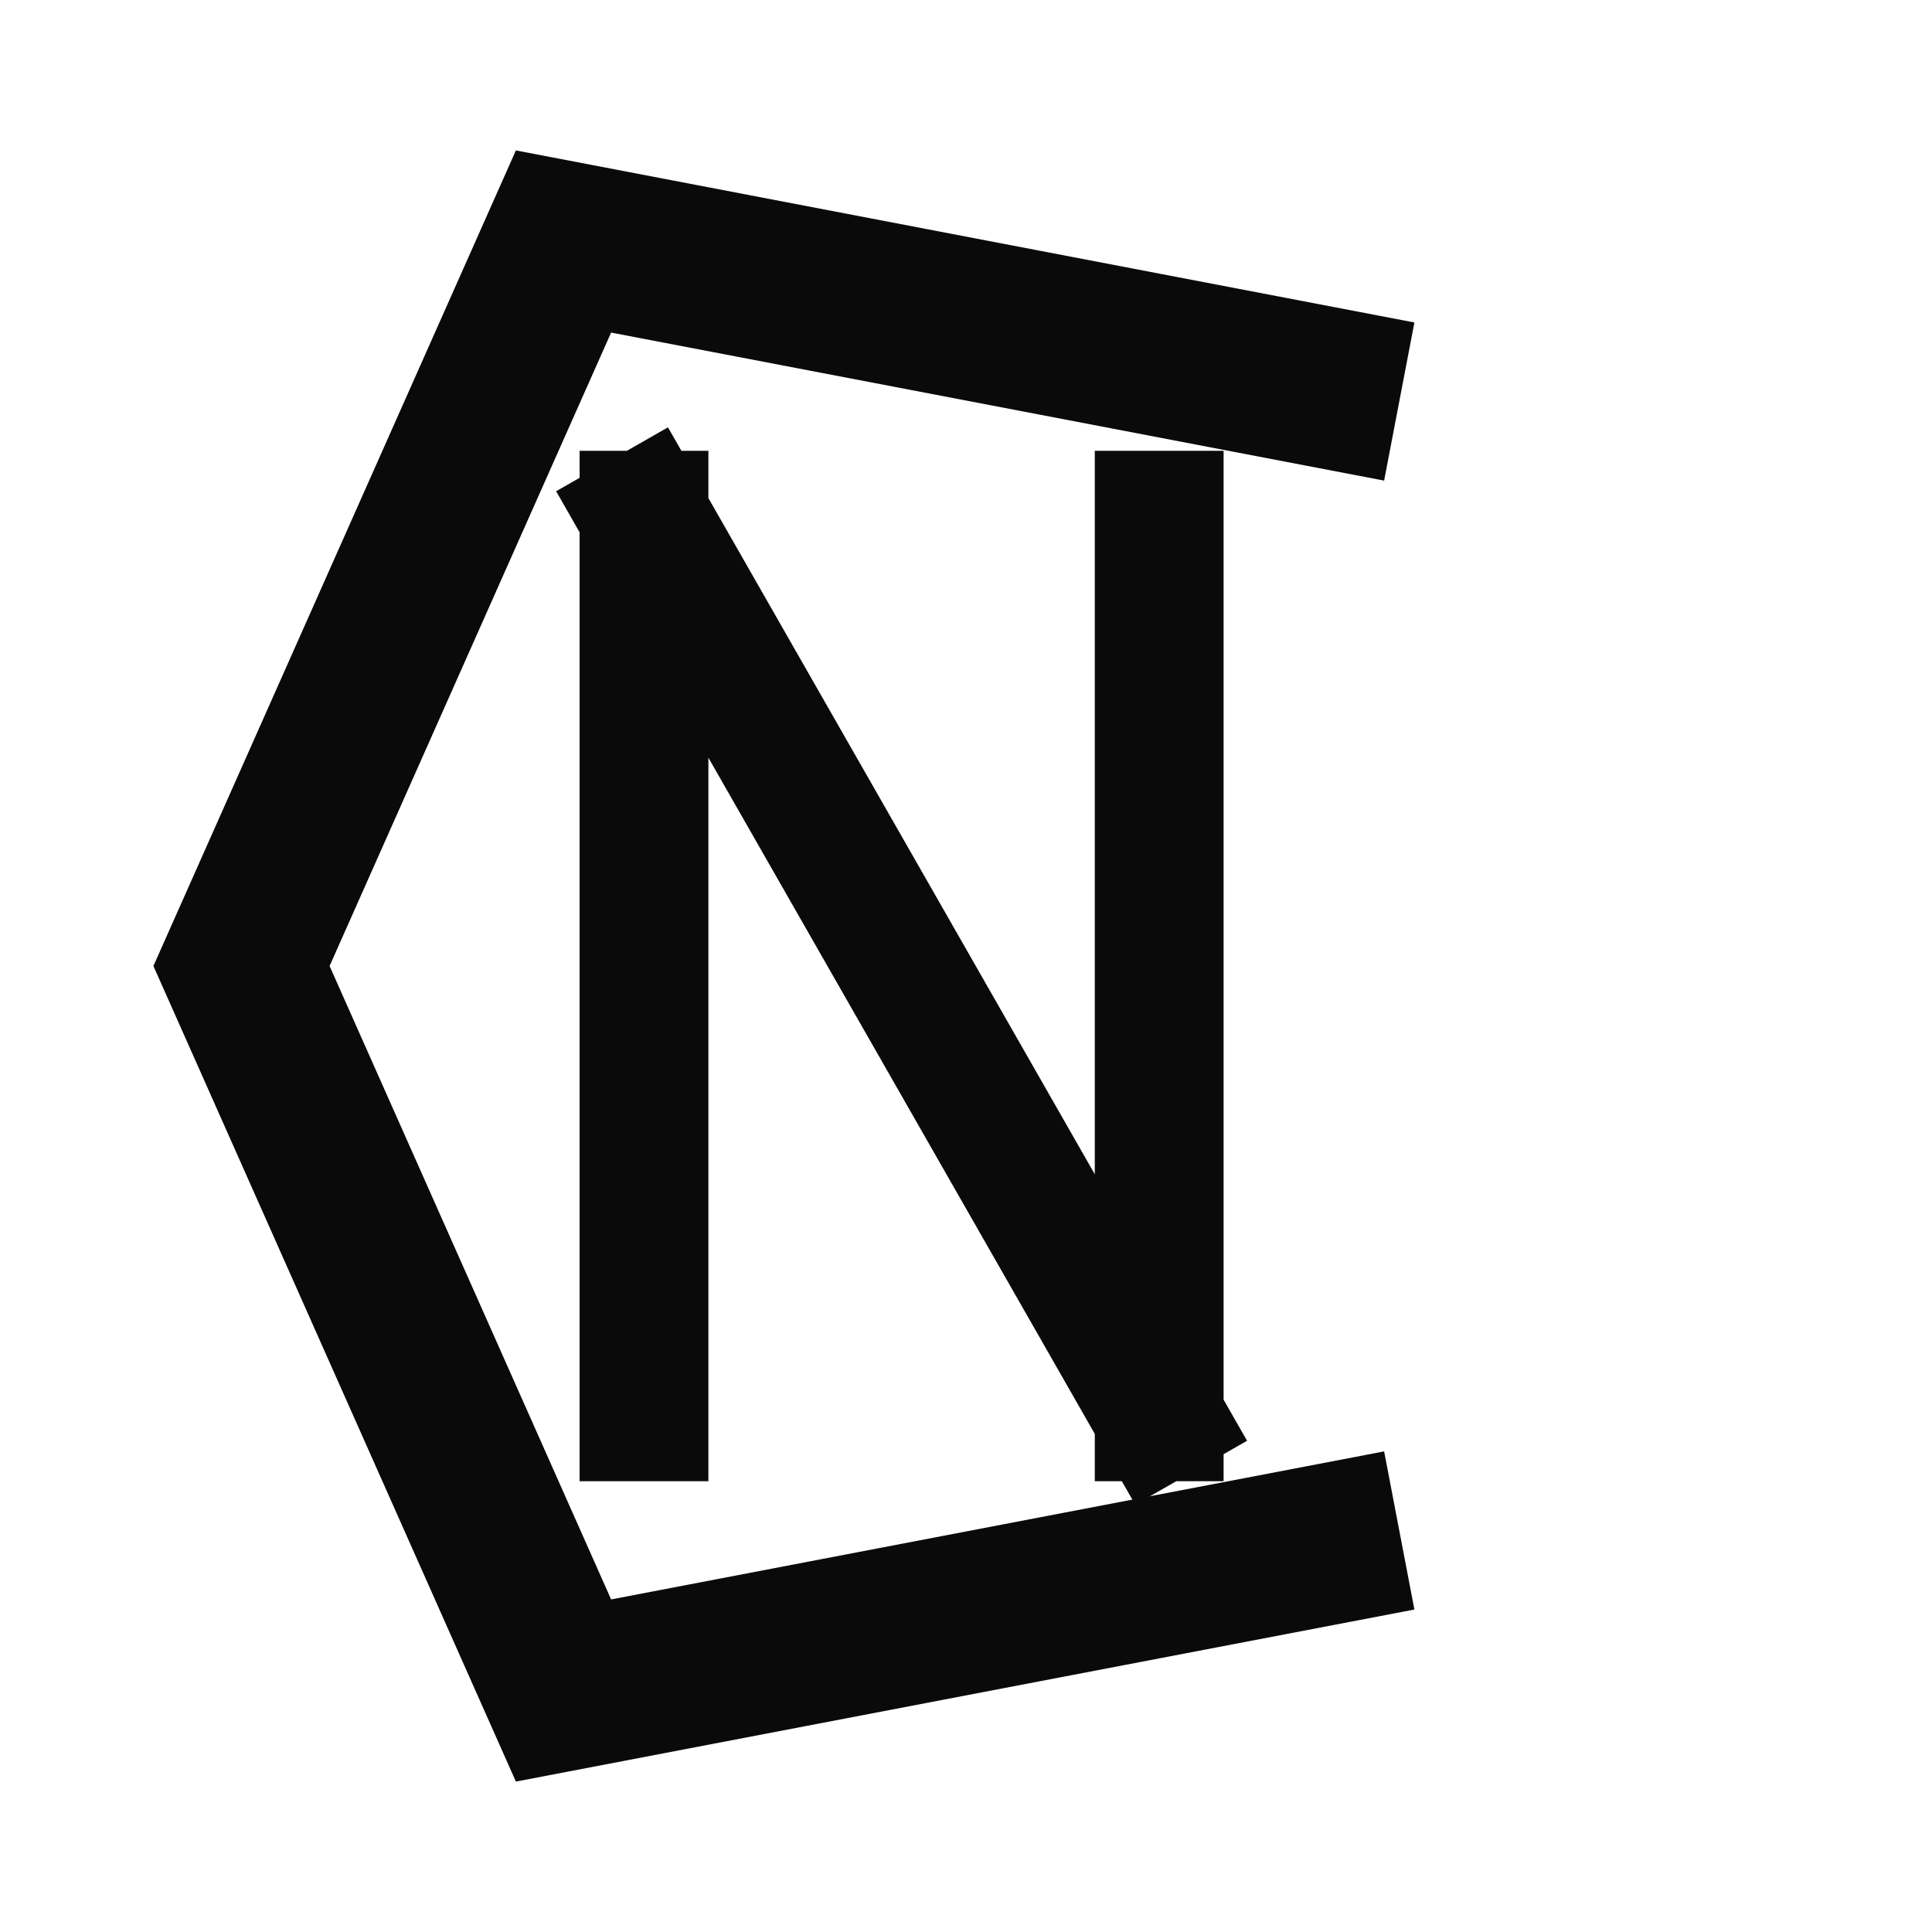
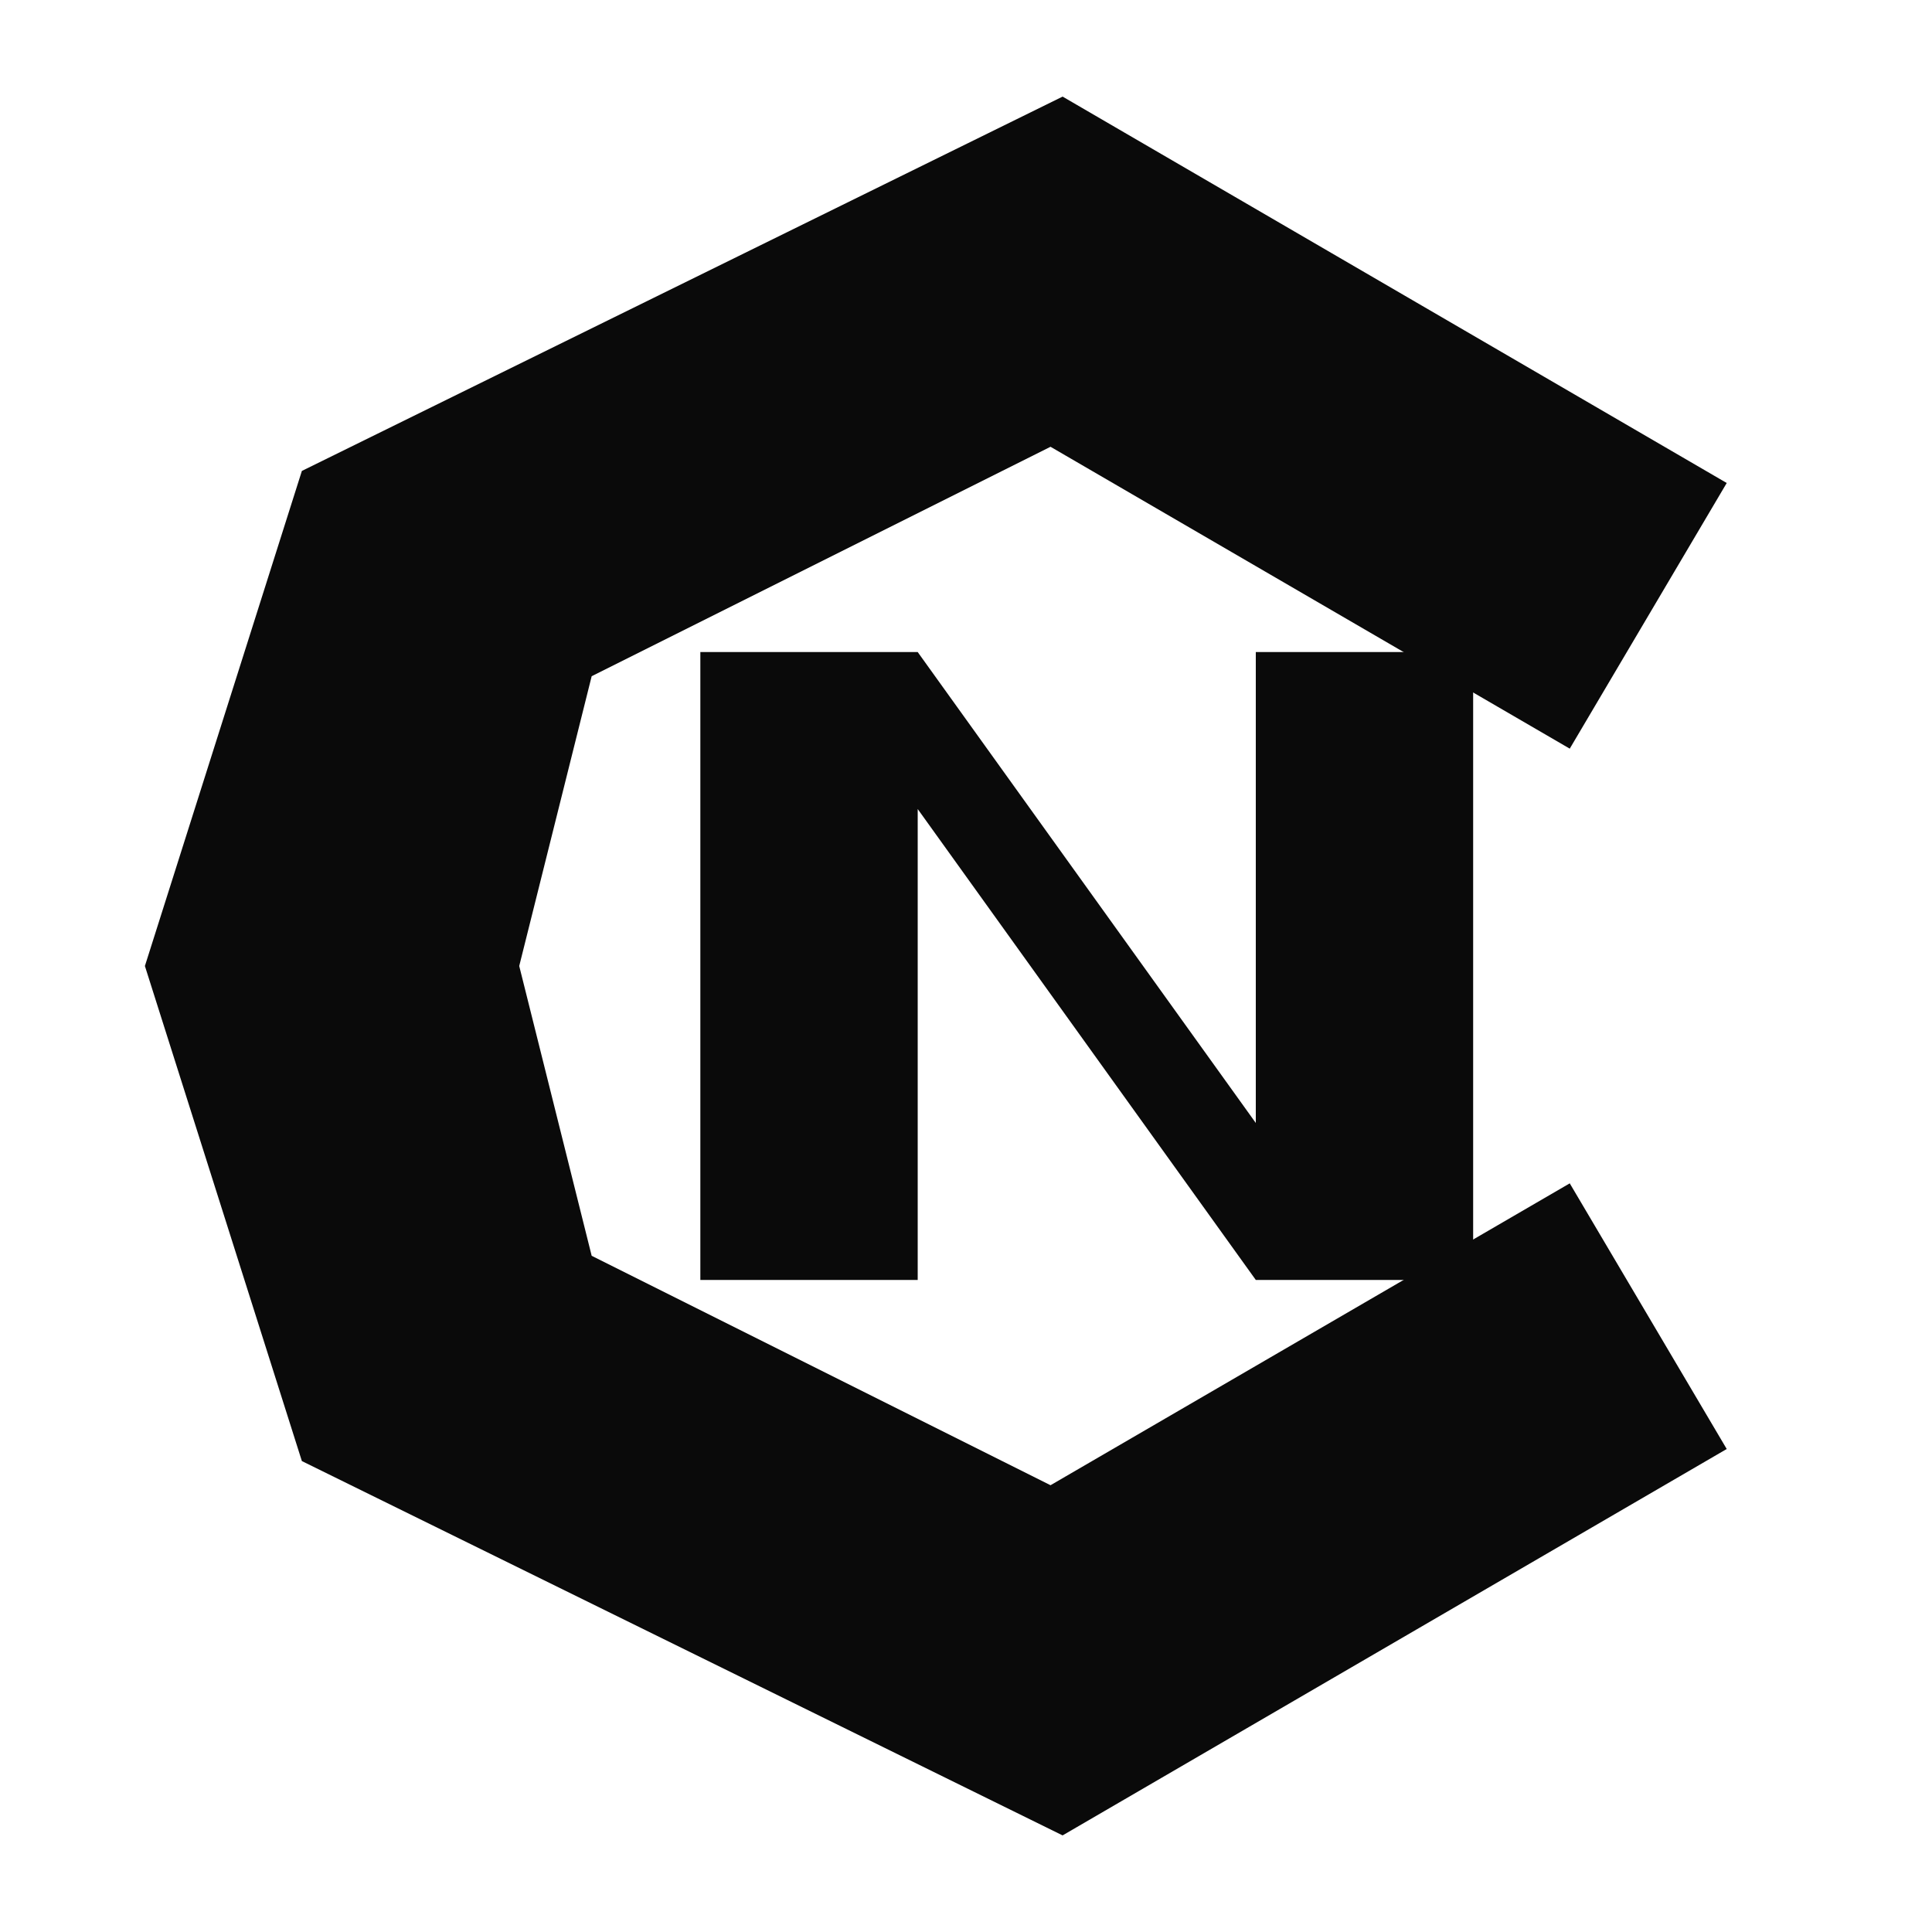
- <svg xmlns="http://www.w3.org/2000/svg" viewBox="0 0 120 120" fill="none" role="img" aria-label="Corenation CN logo">
-   <path d="M 82 24 L 35 15 L 15 60 L 35 105 L 82 96" stroke="#0A0A0A" stroke-width="10" stroke-linecap="square" stroke-linejoin="miter" />
-   <path d="M 40 32 L 40 88 M 40 32 L 72 88 M 72 32 L 72 88" stroke="#0A0A0A" stroke-width="8" stroke-linecap="square" stroke-linejoin="miter" />
+ <svg xmlns="http://www.w3.org/2000/svg" viewBox="0 0 160 160" role="img" aria-labelledby="title">
+   <g fill="#0A0A0A">
+     <path d="M143 40 88 8 25 39 12 80l13 41 63 31 55-32-13-22-43 25-38-19-6-24 6-24 38-19 43 25Z" />
+     <path d="M58 106V54h18l28 39V54h18v52h-18L76 67v39Z" />
+   </g>
</svg>
